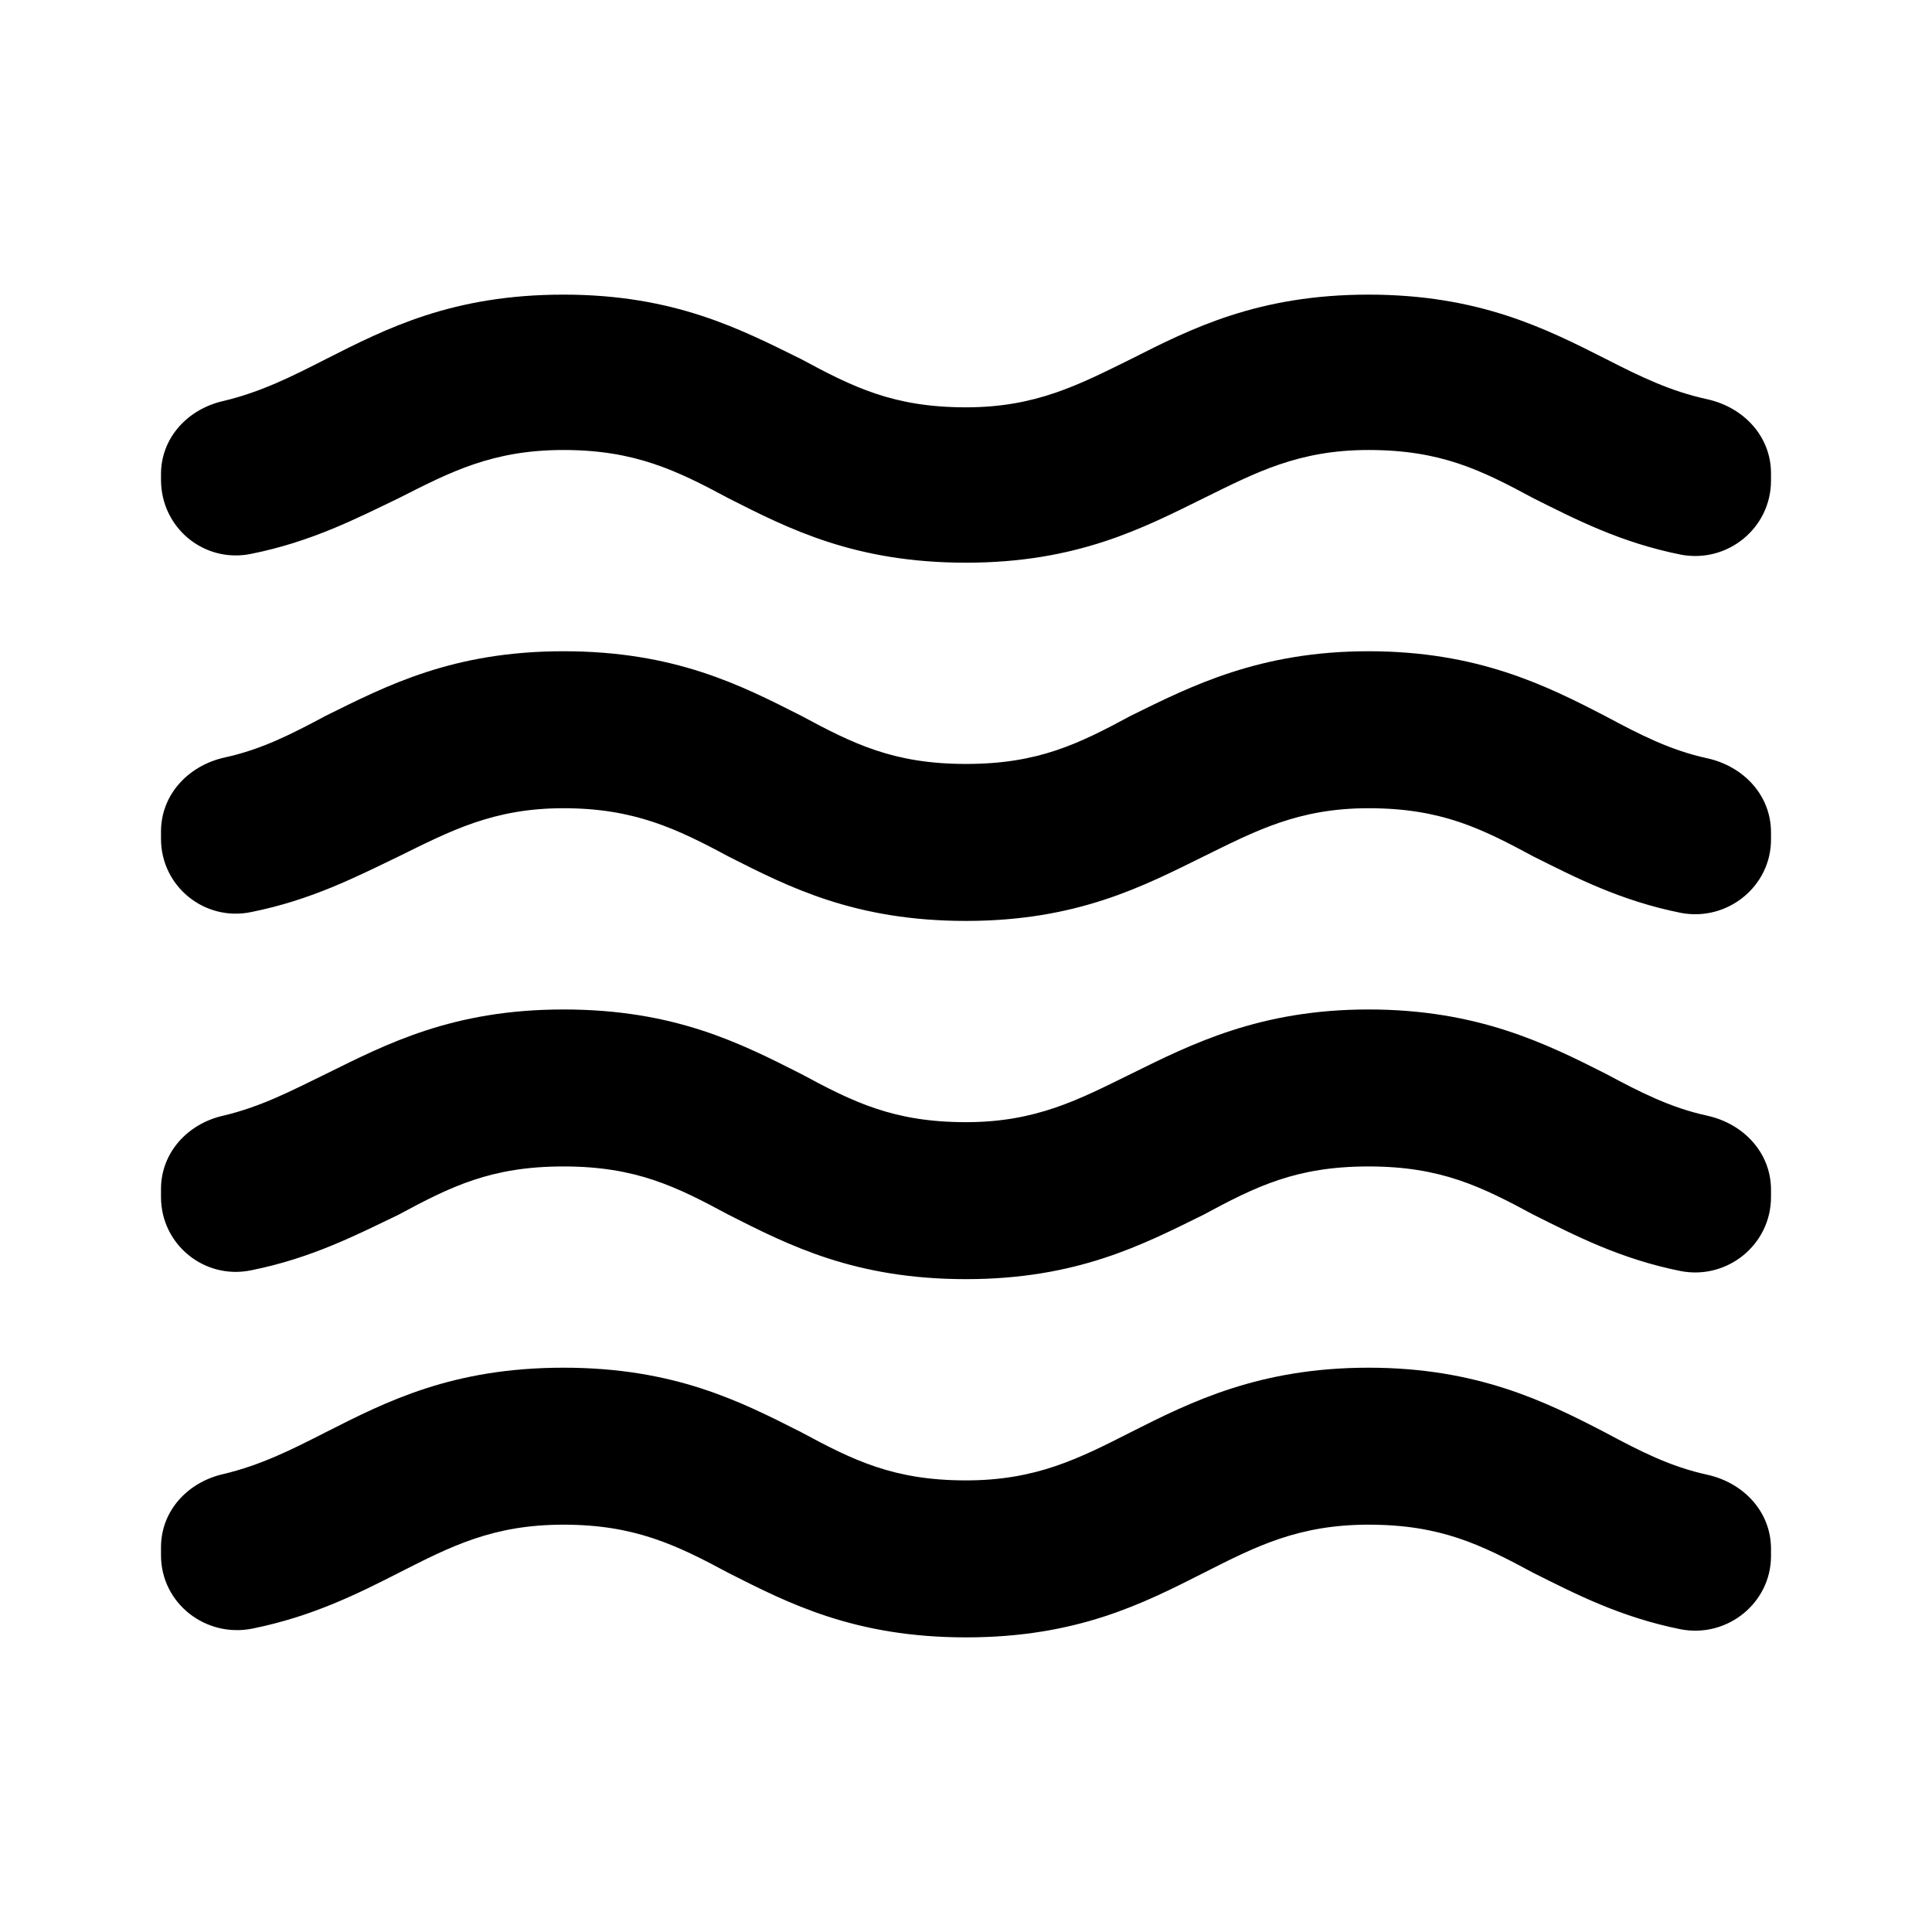
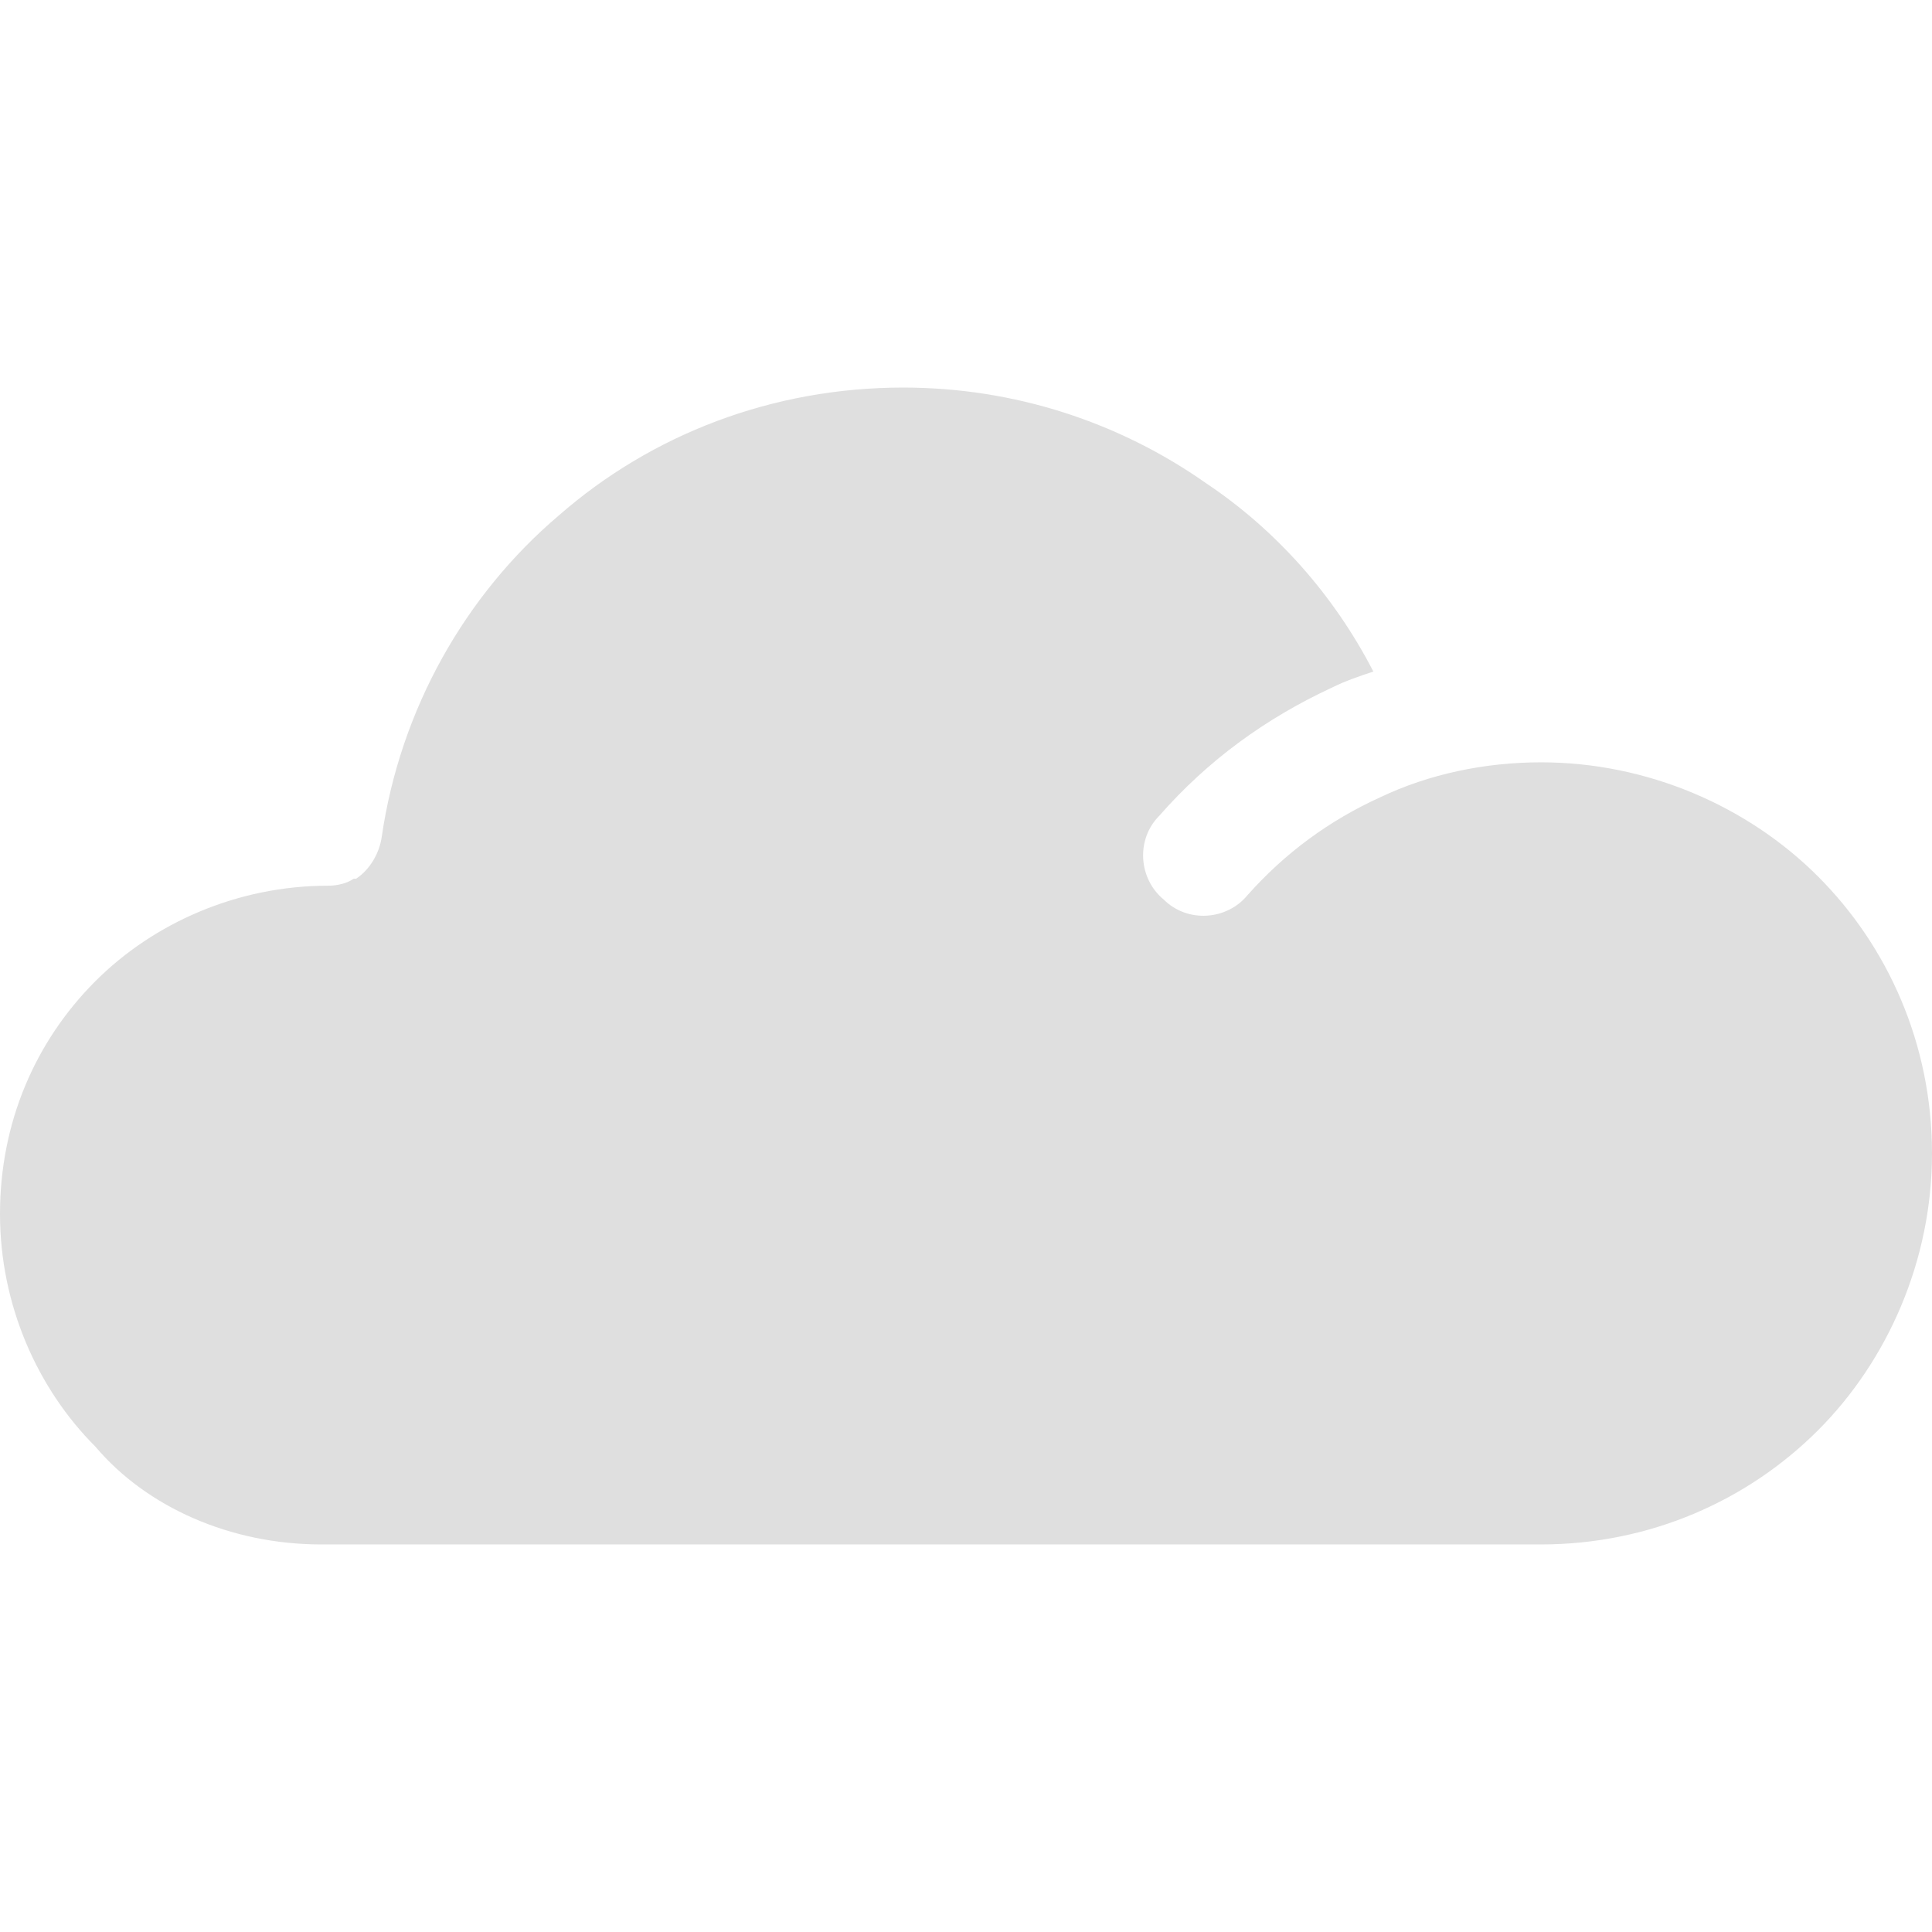
- <svg xmlns="http://www.w3.org/2000/svg" height="24" viewBox="0 0 24 24" width="24">
-   <path d="M17 16.99c-1.35 0-2.2.42-2.95.8-.65.33-1.18.6-2.05.6-.9 0-1.4-.25-2.05-.6-.75-.38-1.57-.8-2.95-.8s-2.2.42-2.95.8c-.43.22-.81.41-1.27.52-.45.1-.78.46-.78.91v.1c0 .6.56 1.03 1.14.91.74-.15 1.3-.43 1.81-.69.65-.33 1.17-.6 2.05-.6s1.4.25 2.05.6c.75.38 1.57.8 2.95.8s2.2-.42 2.95-.8c.65-.33 1.18-.6 2.05-.6.9 0 1.4.25 2.05.6.52.26 1.08.55 1.83.7.58.11 1.12-.33 1.12-.91v-.09c0-.46-.34-.82-.79-.92-.46-.1-.83-.29-1.26-.52-.75-.39-1.6-.81-2.95-.81zm0-4.45c-1.35 0-2.2.43-2.95.8-.65.32-1.18.6-2.05.6-.9 0-1.4-.25-2.05-.6-.75-.38-1.57-.8-2.95-.8s-2.2.43-2.95.8c-.43.21-.81.41-1.28.52-.44.1-.77.46-.77.91v.1c0 .59.54 1.03 1.12.91.75-.15 1.31-.44 1.83-.69.65-.35 1.15-.6 2.05-.6s1.4.25 2.05.6c.75.38 1.57.8 2.95.8s2.2-.43 2.95-.8c.65-.35 1.15-.6 2.05-.6s1.4.25 2.05.6c.52.26 1.08.55 1.83.7.58.11 1.12-.33 1.12-.92v-.09c0-.46-.34-.82-.79-.92-.46-.1-.83-.29-1.26-.52-.75-.38-1.6-.8-2.95-.8zm2.95-8.08c-.75-.38-1.58-.8-2.95-.8s-2.2.42-2.95.8c-.65.32-1.18.6-2.05.6-.9 0-1.4-.25-2.05-.6-.75-.37-1.57-.8-2.95-.8s-2.2.42-2.95.8c-.43.22-.81.41-1.27.52-.45.1-.78.46-.78.91v.07c0 .6.54 1.04 1.12.92.75-.15 1.31-.44 1.83-.69.65-.33 1.17-.6 2.05-.6s1.4.25 2.05.6c.75.38 1.57.8 2.95.8s2.2-.43 2.95-.8c.65-.32 1.18-.6 2.05-.6.9 0 1.4.25 2.05.6.52.26 1.08.55 1.83.7.58.11 1.12-.33 1.12-.92v-.09c0-.46-.34-.82-.79-.92-.46-.1-.83-.28-1.26-.5zM17 8.09c-1.35 0-2.2.43-2.95.8-.65.35-1.15.6-2.05.6s-1.4-.25-2.05-.6c-.75-.38-1.57-.8-2.95-.8s-2.2.43-2.95.8c-.43.23-.8.42-1.26.52-.45.1-.79.46-.79.92v.09c0 .59.54 1.03 1.12.91.75-.15 1.31-.44 1.83-.69.65-.32 1.18-.6 2.05-.6s1.4.25 2.05.6c.75.38 1.57.8 2.95.8s2.2-.43 2.95-.8c.65-.32 1.18-.6 2.05-.6.9 0 1.4.25 2.05.6.52.26 1.08.55 1.83.7.58.11 1.12-.33 1.12-.91v-.09c0-.46-.34-.82-.79-.92-.46-.1-.83-.29-1.26-.52-.75-.39-1.6-.81-2.95-.81z" />
+ <svg xmlns="http://www.w3.org/2000/svg" xml:space="preserve" style="enable-background:new 0 0 332 332;" viewBox="0 0 332 332" y="0px" x="0px" id="Capa_1" version="1.1">
+   <defs id="defs41" />
+   <g id="g6">
+     <g id="g4">
+       <path style="fill:#dfdfdf;fill-opacity:1" id="path2" d="M312.4,150.6c-12-12-29.2-19.6-47.6-19.6c-9.6,0-19.2,2-27.6,6c-8.8,4-16.4,9.6-22.8,16.8c-3.6,4.4-10.4,4.8-14.4,0.8    c-4.4-3.6-4.8-10.4-0.8-14.4c8.4-9.6,18.4-16.8,29.6-22c2.4-1.2,4.8-2,7.2-2.8c-6.8-13.2-16.8-24.4-28.8-32.4    c-14.8-10.4-32.8-16.4-52-16.4c-22.4,0-43.2,8-59.2,22c-16,13.6-27.2,33.2-30.4,55.2c-0.4,2.8-2,5.6-4.4,7.2h-0.4    c-1.2,0.8-2.8,1.2-4.4,1.2c-15.6,0-30,6.4-40,16.4C6,179,0,193,0,208.6c0,15.6,6.4,30,16.4,40c8.8,10.4,23.2,16.8,38.8,16.8h209.6    c18.8,0,35.6-7.6,47.6-19.6s19.6-29.2,19.6-47.6C332,179.4,324.4,162.6,312.4,150.6z" />
+     </g>
+   </g>
+   <g id="g8">
+ </g>
+   <g id="g10">
+ </g>
+   <g id="g12">
+ </g>
+   <g id="g14">
+ </g>
+   <g id="g16">
+ </g>
+   <g id="g18">
+ </g>
+   <g id="g20">
+ </g>
+   <g id="g22">
+ </g>
+   <g id="g24">
+ </g>
+   <g id="g26">
+ </g>
+   <g id="g28">
+ </g>
+   <g id="g30">
+ </g>
+   <g id="g32">
+ </g>
+   <g id="g34">
+ </g>
+   <g id="g36">
+ </g>
</svg>
